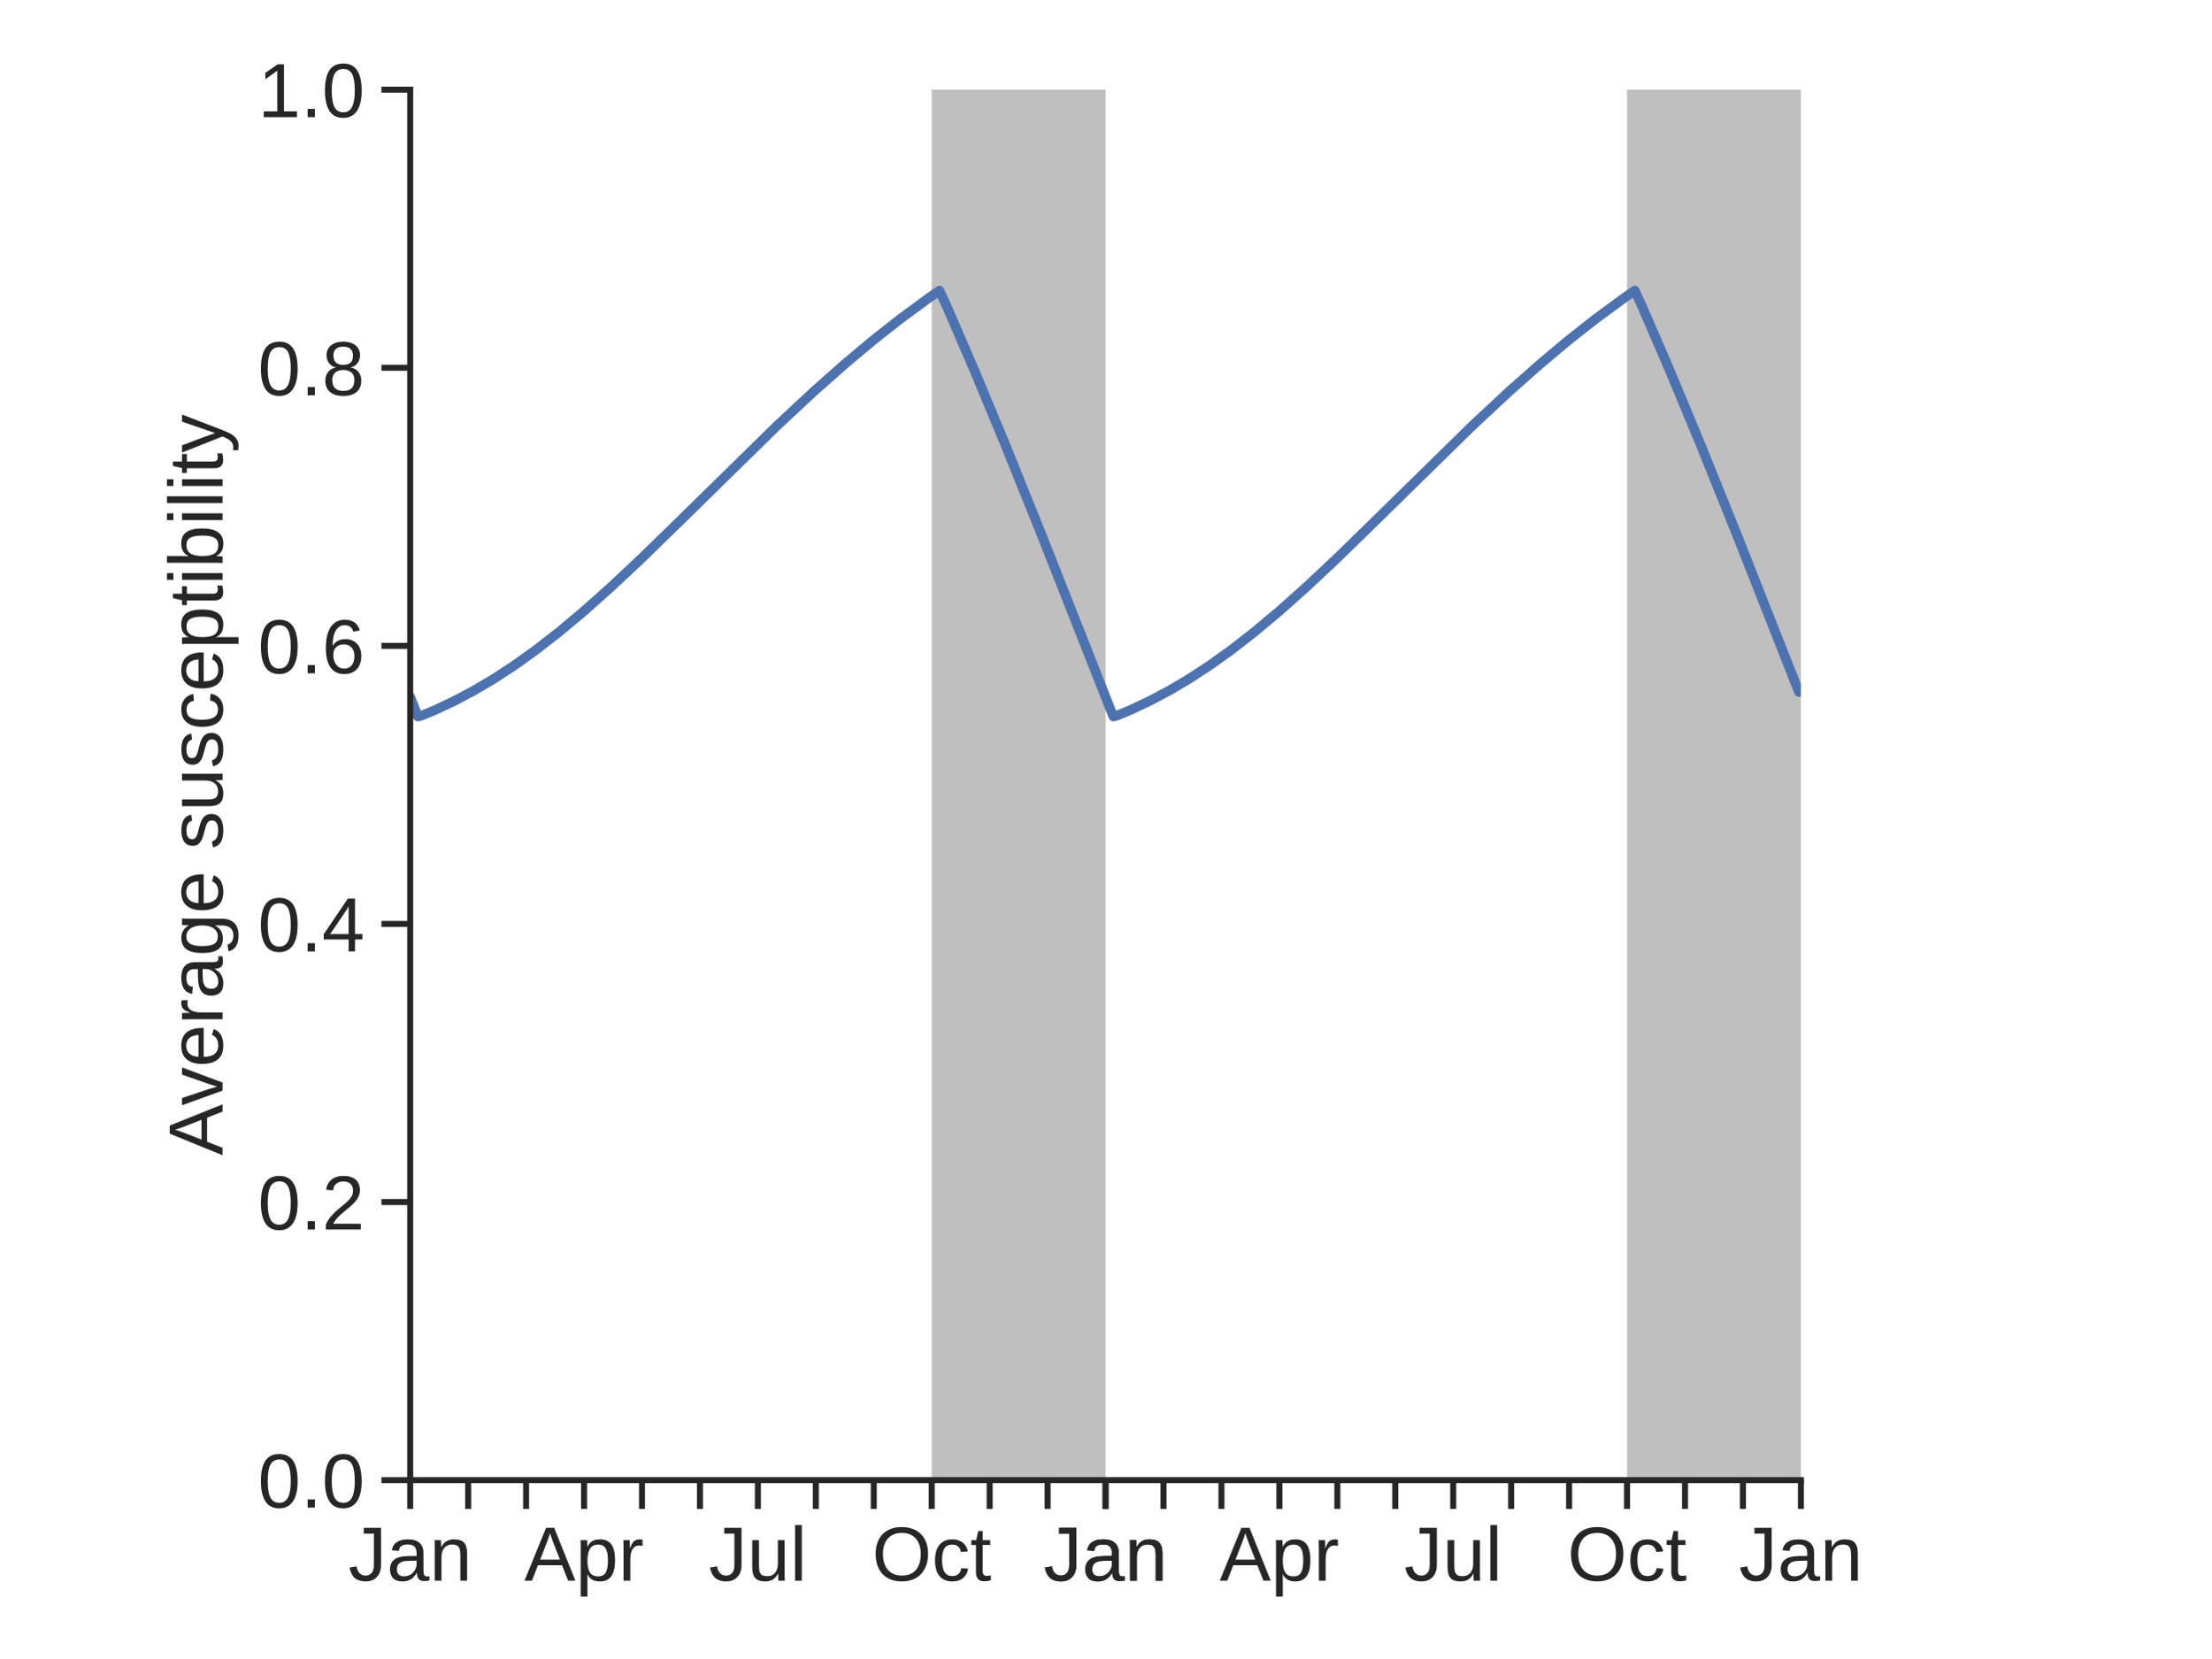
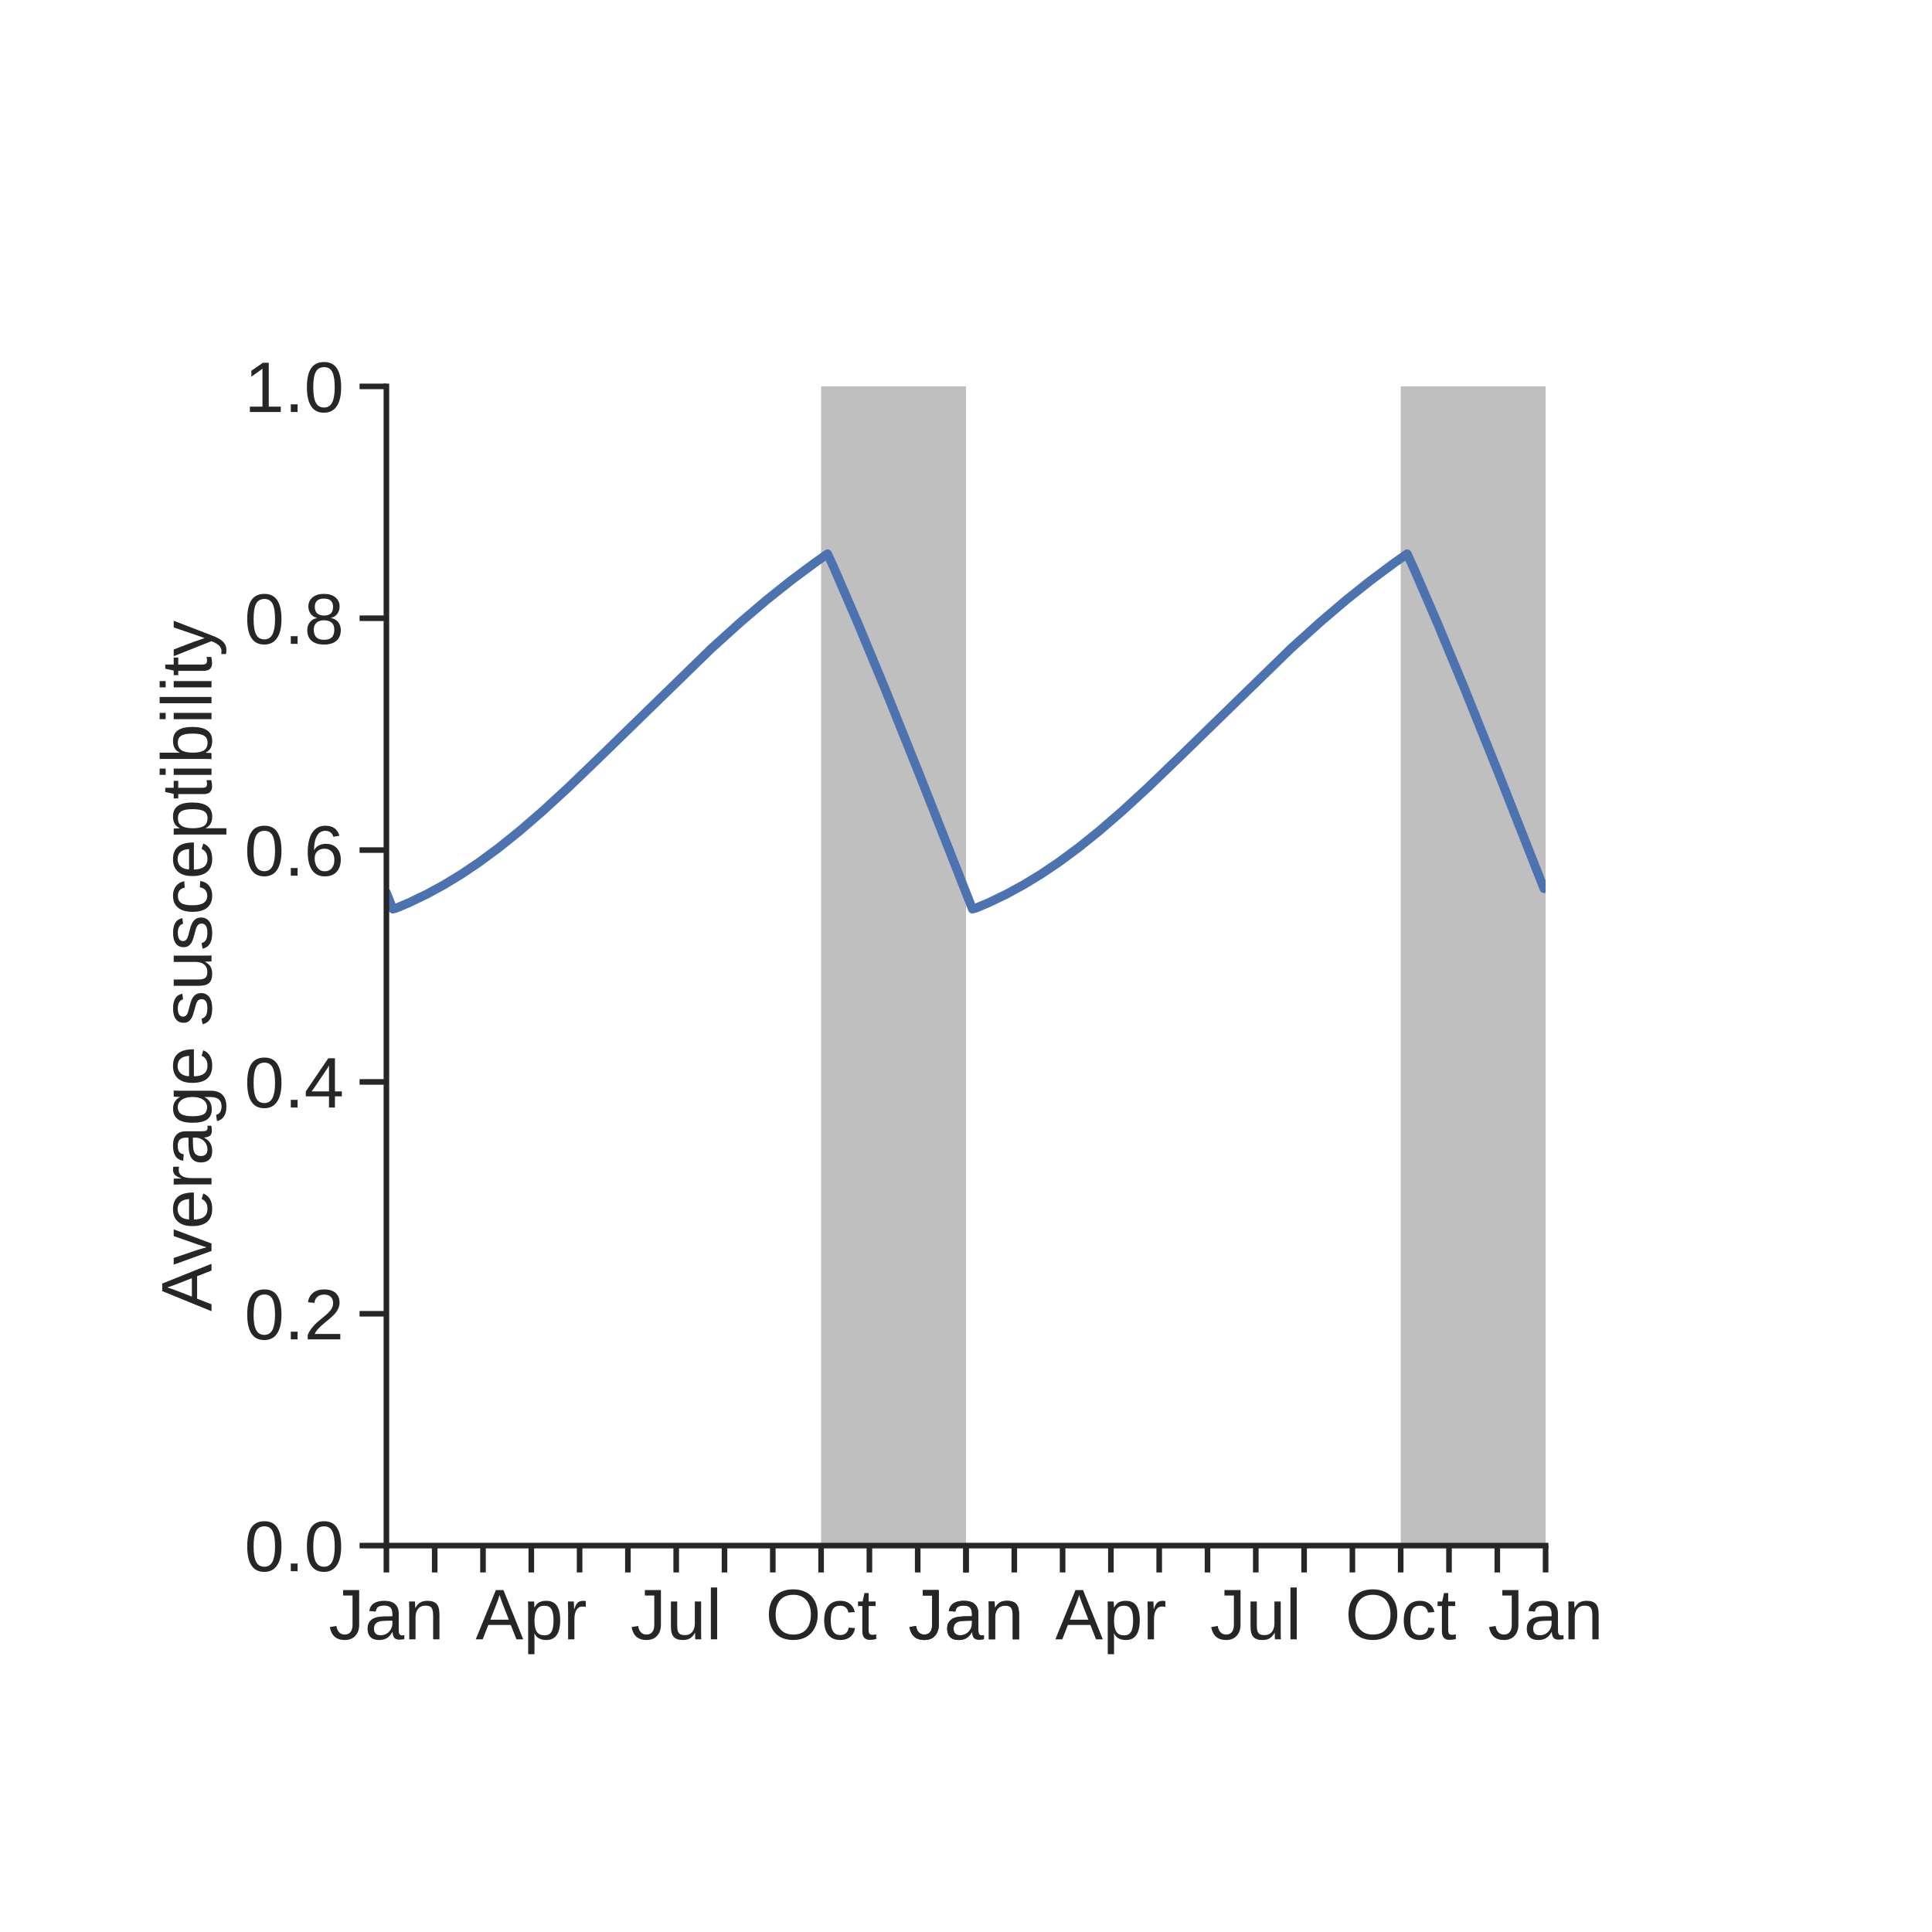
- <svg xmlns="http://www.w3.org/2000/svg" xmlns:xlink="http://www.w3.org/1999/xlink" width="460.8pt" height="345.6pt" viewBox="0 0 460.8 345.6" version="1.1">
+ <svg xmlns="http://www.w3.org/2000/svg" xmlns:xlink="http://www.w3.org/1999/xlink" width="432pt" height="432pt" viewBox="0 0 432 432" version="1.1">
  <defs>
    <style type="text/css">*{stroke-linejoin: round; stroke-linecap: butt}</style>
  </defs>
  <g id="figure_1">
    <g id="patch_1">
-       <path d="M 0 345.6  L 460.8 345.6  L 460.8 0  L 0 0  L 0 345.6  z " style="fill: none" />
+       <path d="M 0 432  L 432 432  L 432 0  L 0 0  L 0 432  z " style="fill: none" />
    </g>
    <g id="axes_1">
      <g id="patch_2">
-         <path d="M 85.489 308.507  L 375.311 308.507  L 375.311 18.686  L 85.489 18.686  L 85.489 308.507  z " style="fill: none" />
+         <path d="M 86.4 345.6  L 345.6 345.6  L 345.6 86.4  L 86.4 86.4  L 86.4 345.6  z " style="fill: none" />
      </g>
      <g id="matplotlib.axis_1">
        <g id="xtick_1">
          <g id="line2d_1">
            <defs>
-               <path id="m3a729da7d0" d="M 0 0  L 0 6  " style="stroke: #262626; stroke-width: 1.25" />
+               <path id="ma1ab07ddbf" d="M 0 0  L 0 6  " style="stroke: #262626; stroke-width: 1.25" />
            </defs>
            <g>
-               <use xlink:href="#m3a729da7d0" x="85.489" y="308.507" style="fill: #262626; stroke: #262626; stroke-width: 1.25" />
+               <use xlink:href="#ma1ab07ddbf" x="86.4" y="345.6" style="fill: #262626; stroke: #262626; stroke-width: 1.25" />
            </g>
          </g>
          <g id="text_1">
-             <text style="fill: #262626; font: 16px 'Arial', 'DejaVu Sans', 'Liberation Sans', 'Bitstream Vera Sans', sans-serif; text-anchor: middle" x="85.489" y="329.46" transform="rotate(-0 85.48937 329.46)">Jan</text>
+             <text style="fill: #262626; font: 16px 'Arial', 'DejaVu Sans', 'Liberation Sans', 'Bitstream Vera Sans', sans-serif; text-anchor: middle" x="86.4" y="366.553" transform="rotate(-0 86.4 366.5525)">Jan</text>
          </g>
        </g>
        <g id="xtick_2">
          <g id="line2d_2">
            <g>
-               <use xlink:href="#m3a729da7d0" x="97.565" y="308.507" style="fill: #262626; stroke: #262626; stroke-width: 1.25" />
+               <use xlink:href="#ma1ab07ddbf" x="97.2" y="345.6" style="fill: #262626; stroke: #262626; stroke-width: 1.25" />
            </g>
          </g>
        </g>
        <g id="xtick_3">
          <g id="line2d_3">
            <g>
-               <use xlink:href="#m3a729da7d0" x="109.641" y="308.507" style="fill: #262626; stroke: #262626; stroke-width: 1.25" />
+               <use xlink:href="#ma1ab07ddbf" x="108" y="345.6" style="fill: #262626; stroke: #262626; stroke-width: 1.25" />
            </g>
          </g>
        </g>
        <g id="xtick_4">
          <g id="line2d_4">
            <g>
-               <use xlink:href="#m3a729da7d0" x="121.717" y="308.507" style="fill: #262626; stroke: #262626; stroke-width: 1.25" />
+               <use xlink:href="#ma1ab07ddbf" x="118.8" y="345.6" style="fill: #262626; stroke: #262626; stroke-width: 1.25" />
            </g>
          </g>
          <g id="text_2">
-             <text style="fill: #262626; font: 16px 'Arial', 'DejaVu Sans', 'Liberation Sans', 'Bitstream Vera Sans', sans-serif; text-anchor: middle" x="121.717" y="329.46" transform="rotate(-0 121.717 329.46)">Apr</text>
+             <text style="fill: #262626; font: 16px 'Arial', 'DejaVu Sans', 'Liberation Sans', 'Bitstream Vera Sans', sans-serif; text-anchor: middle" x="118.8" y="366.553" transform="rotate(-0 118.8 366.5525)">Apr</text>
          </g>
        </g>
        <g id="xtick_5">
          <g id="line2d_5">
            <g>
-               <use xlink:href="#m3a729da7d0" x="133.793" y="308.507" style="fill: #262626; stroke: #262626; stroke-width: 1.25" />
+               <use xlink:href="#ma1ab07ddbf" x="129.6" y="345.6" style="fill: #262626; stroke: #262626; stroke-width: 1.25" />
            </g>
          </g>
        </g>
        <g id="xtick_6">
          <g id="line2d_6">
            <g>
-               <use xlink:href="#m3a729da7d0" x="145.869" y="308.507" style="fill: #262626; stroke: #262626; stroke-width: 1.25" />
+               <use xlink:href="#ma1ab07ddbf" x="140.4" y="345.6" style="fill: #262626; stroke: #262626; stroke-width: 1.25" />
            </g>
          </g>
        </g>
        <g id="xtick_7">
          <g id="line2d_7">
            <g>
-               <use xlink:href="#m3a729da7d0" x="157.945" y="308.507" style="fill: #262626; stroke: #262626; stroke-width: 1.25" />
+               <use xlink:href="#ma1ab07ddbf" x="151.2" y="345.6" style="fill: #262626; stroke: #262626; stroke-width: 1.25" />
            </g>
          </g>
          <g id="text_3">
-             <text style="fill: #262626; font: 16px 'Arial', 'DejaVu Sans', 'Liberation Sans', 'Bitstream Vera Sans', sans-serif; text-anchor: middle" x="157.945" y="329.46" transform="rotate(-0 157.9447 329.46)">Jul</text>
+             <text style="fill: #262626; font: 16px 'Arial', 'DejaVu Sans', 'Liberation Sans', 'Bitstream Vera Sans', sans-serif; text-anchor: middle" x="151.2" y="366.553" transform="rotate(-0 151.2 366.5525)">Jul</text>
          </g>
        </g>
        <g id="xtick_8">
          <g id="line2d_8">
            <g>
-               <use xlink:href="#m3a729da7d0" x="170.021" y="308.507" style="fill: #262626; stroke: #262626; stroke-width: 1.25" />
+               <use xlink:href="#ma1ab07ddbf" x="162" y="345.6" style="fill: #262626; stroke: #262626; stroke-width: 1.25" />
            </g>
          </g>
        </g>
        <g id="xtick_9">
          <g id="line2d_9">
            <g>
-               <use xlink:href="#m3a729da7d0" x="182.096" y="308.507" style="fill: #262626; stroke: #262626; stroke-width: 1.25" />
+               <use xlink:href="#ma1ab07ddbf" x="172.8" y="345.6" style="fill: #262626; stroke: #262626; stroke-width: 1.25" />
            </g>
          </g>
        </g>
        <g id="xtick_10">
          <g id="line2d_10">
            <g>
-               <use xlink:href="#m3a729da7d0" x="194.172" y="308.507" style="fill: #262626; stroke: #262626; stroke-width: 1.25" />
+               <use xlink:href="#ma1ab07ddbf" x="183.6" y="345.6" style="fill: #262626; stroke: #262626; stroke-width: 1.25" />
            </g>
          </g>
          <g id="text_4">
-             <text style="fill: #262626; font: 16px 'Arial', 'DejaVu Sans', 'Liberation Sans', 'Bitstream Vera Sans', sans-serif; text-anchor: middle" x="194.172" y="329.46" transform="rotate(-0 194.1723 329.46)">Oct</text>
+             <text style="fill: #262626; font: 16px 'Arial', 'DejaVu Sans', 'Liberation Sans', 'Bitstream Vera Sans', sans-serif; text-anchor: middle" x="183.6" y="366.553" transform="rotate(-0 183.6 366.5525)">Oct</text>
          </g>
        </g>
        <g id="xtick_11">
          <g id="line2d_11">
            <g>
-               <use xlink:href="#m3a729da7d0" x="206.248" y="308.507" style="fill: #262626; stroke: #262626; stroke-width: 1.25" />
+               <use xlink:href="#ma1ab07ddbf" x="194.4" y="345.6" style="fill: #262626; stroke: #262626; stroke-width: 1.25" />
            </g>
          </g>
        </g>
        <g id="xtick_12">
          <g id="line2d_12">
            <g>
-               <use xlink:href="#m3a729da7d0" x="218.324" y="308.507" style="fill: #262626; stroke: #262626; stroke-width: 1.25" />
+               <use xlink:href="#ma1ab07ddbf" x="205.2" y="345.6" style="fill: #262626; stroke: #262626; stroke-width: 1.25" />
            </g>
          </g>
        </g>
        <g id="xtick_13">
          <g id="line2d_13">
            <g>
-               <use xlink:href="#m3a729da7d0" x="230.4" y="308.507" style="fill: #262626; stroke: #262626; stroke-width: 1.25" />
+               <use xlink:href="#ma1ab07ddbf" x="216" y="345.6" style="fill: #262626; stroke: #262626; stroke-width: 1.25" />
            </g>
          </g>
          <g id="text_5">
-             <text style="fill: #262626; font: 16px 'Arial', 'DejaVu Sans', 'Liberation Sans', 'Bitstream Vera Sans', sans-serif; text-anchor: middle" x="230.4" y="329.46" transform="rotate(-0 230.4 329.46)">Jan</text>
+             <text style="fill: #262626; font: 16px 'Arial', 'DejaVu Sans', 'Liberation Sans', 'Bitstream Vera Sans', sans-serif; text-anchor: middle" x="216" y="366.553" transform="rotate(-0 216 366.5525)">Jan</text>
          </g>
        </g>
        <g id="xtick_14">
          <g id="line2d_14">
            <g>
-               <use xlink:href="#m3a729da7d0" x="230.4" y="308.507" style="fill: #262626; stroke: #262626; stroke-width: 1.25" />
+               <use xlink:href="#ma1ab07ddbf" x="216" y="345.6" style="fill: #262626; stroke: #262626; stroke-width: 1.25" />
            </g>
          </g>
          <g id="text_6">
-             <text style="fill: #262626; font: 16px 'Arial', 'DejaVu Sans', 'Liberation Sans', 'Bitstream Vera Sans', sans-serif; text-anchor: middle" x="230.4" y="329.46" transform="rotate(-0 230.4 329.46)">Jan</text>
+             <text style="fill: #262626; font: 16px 'Arial', 'DejaVu Sans', 'Liberation Sans', 'Bitstream Vera Sans', sans-serif; text-anchor: middle" x="216" y="366.553" transform="rotate(-0 216 366.5525)">Jan</text>
          </g>
        </g>
        <g id="xtick_15">
          <g id="line2d_15">
            <g>
-               <use xlink:href="#m3a729da7d0" x="242.476" y="308.507" style="fill: #262626; stroke: #262626; stroke-width: 1.25" />
+               <use xlink:href="#ma1ab07ddbf" x="226.8" y="345.6" style="fill: #262626; stroke: #262626; stroke-width: 1.25" />
            </g>
          </g>
        </g>
        <g id="xtick_16">
          <g id="line2d_16">
            <g>
-               <use xlink:href="#m3a729da7d0" x="254.552" y="308.507" style="fill: #262626; stroke: #262626; stroke-width: 1.25" />
+               <use xlink:href="#ma1ab07ddbf" x="237.6" y="345.6" style="fill: #262626; stroke: #262626; stroke-width: 1.25" />
            </g>
          </g>
        </g>
        <g id="xtick_17">
          <g id="line2d_17">
            <g>
-               <use xlink:href="#m3a729da7d0" x="266.628" y="308.507" style="fill: #262626; stroke: #262626; stroke-width: 1.25" />
+               <use xlink:href="#ma1ab07ddbf" x="248.4" y="345.6" style="fill: #262626; stroke: #262626; stroke-width: 1.25" />
            </g>
          </g>
          <g id="text_7">
-             <text style="fill: #262626; font: 16px 'Arial', 'DejaVu Sans', 'Liberation Sans', 'Bitstream Vera Sans', sans-serif; text-anchor: middle" x="266.628" y="329.46" transform="rotate(-0 266.6277 329.46)">Apr</text>
+             <text style="fill: #262626; font: 16px 'Arial', 'DejaVu Sans', 'Liberation Sans', 'Bitstream Vera Sans', sans-serif; text-anchor: middle" x="248.4" y="366.553" transform="rotate(-0 248.4 366.5525)">Apr</text>
          </g>
        </g>
        <g id="xtick_18">
          <g id="line2d_18">
            <g>
-               <use xlink:href="#m3a729da7d0" x="278.704" y="308.507" style="fill: #262626; stroke: #262626; stroke-width: 1.25" />
+               <use xlink:href="#ma1ab07ddbf" x="259.2" y="345.6" style="fill: #262626; stroke: #262626; stroke-width: 1.25" />
            </g>
          </g>
        </g>
        <g id="xtick_19">
          <g id="line2d_19">
            <g>
-               <use xlink:href="#m3a729da7d0" x="290.779" y="308.507" style="fill: #262626; stroke: #262626; stroke-width: 1.25" />
+               <use xlink:href="#ma1ab07ddbf" x="270" y="345.6" style="fill: #262626; stroke: #262626; stroke-width: 1.25" />
            </g>
          </g>
        </g>
        <g id="xtick_20">
          <g id="line2d_20">
            <g>
-               <use xlink:href="#m3a729da7d0" x="302.855" y="308.507" style="fill: #262626; stroke: #262626; stroke-width: 1.25" />
+               <use xlink:href="#ma1ab07ddbf" x="280.8" y="345.6" style="fill: #262626; stroke: #262626; stroke-width: 1.25" />
            </g>
          </g>
          <g id="text_8">
-             <text style="fill: #262626; font: 16px 'Arial', 'DejaVu Sans', 'Liberation Sans', 'Bitstream Vera Sans', sans-serif; text-anchor: middle" x="302.855" y="329.46" transform="rotate(-0 302.8553 329.46)">Jul</text>
+             <text style="fill: #262626; font: 16px 'Arial', 'DejaVu Sans', 'Liberation Sans', 'Bitstream Vera Sans', sans-serif; text-anchor: middle" x="280.8" y="366.553" transform="rotate(-0 280.8 366.5525)">Jul</text>
          </g>
        </g>
        <g id="xtick_21">
          <g id="line2d_21">
            <g>
-               <use xlink:href="#m3a729da7d0" x="314.931" y="308.507" style="fill: #262626; stroke: #262626; stroke-width: 1.25" />
+               <use xlink:href="#ma1ab07ddbf" x="291.6" y="345.6" style="fill: #262626; stroke: #262626; stroke-width: 1.25" />
            </g>
          </g>
        </g>
        <g id="xtick_22">
          <g id="line2d_22">
            <g>
-               <use xlink:href="#m3a729da7d0" x="327.007" y="308.507" style="fill: #262626; stroke: #262626; stroke-width: 1.25" />
+               <use xlink:href="#ma1ab07ddbf" x="302.4" y="345.6" style="fill: #262626; stroke: #262626; stroke-width: 1.25" />
            </g>
          </g>
        </g>
        <g id="xtick_23">
          <g id="line2d_23">
            <g>
-               <use xlink:href="#m3a729da7d0" x="339.083" y="308.507" style="fill: #262626; stroke: #262626; stroke-width: 1.25" />
+               <use xlink:href="#ma1ab07ddbf" x="313.2" y="345.6" style="fill: #262626; stroke: #262626; stroke-width: 1.25" />
            </g>
          </g>
          <g id="text_9">
-             <text style="fill: #262626; font: 16px 'Arial', 'DejaVu Sans', 'Liberation Sans', 'Bitstream Vera Sans', sans-serif; text-anchor: middle" x="339.083" y="329.46" transform="rotate(-0 339.083 329.46)">Oct</text>
+             <text style="fill: #262626; font: 16px 'Arial', 'DejaVu Sans', 'Liberation Sans', 'Bitstream Vera Sans', sans-serif; text-anchor: middle" x="313.2" y="366.553" transform="rotate(-0 313.2 366.5525)">Oct</text>
          </g>
        </g>
        <g id="xtick_24">
          <g id="line2d_24">
            <g>
-               <use xlink:href="#m3a729da7d0" x="351.159" y="308.507" style="fill: #262626; stroke: #262626; stroke-width: 1.25" />
+               <use xlink:href="#ma1ab07ddbf" x="324" y="345.6" style="fill: #262626; stroke: #262626; stroke-width: 1.25" />
            </g>
          </g>
        </g>
        <g id="xtick_25">
          <g id="line2d_25">
            <g>
-               <use xlink:href="#m3a729da7d0" x="363.235" y="308.507" style="fill: #262626; stroke: #262626; stroke-width: 1.25" />
+               <use xlink:href="#ma1ab07ddbf" x="334.8" y="345.6" style="fill: #262626; stroke: #262626; stroke-width: 1.25" />
            </g>
          </g>
        </g>
        <g id="xtick_26">
          <g id="line2d_26">
            <g>
-               <use xlink:href="#m3a729da7d0" x="375.311" y="308.507" style="fill: #262626; stroke: #262626; stroke-width: 1.25" />
+               <use xlink:href="#ma1ab07ddbf" x="345.6" y="345.6" style="fill: #262626; stroke: #262626; stroke-width: 1.25" />
            </g>
          </g>
          <g id="text_10">
-             <text style="fill: #262626; font: 16px 'Arial', 'DejaVu Sans', 'Liberation Sans', 'Bitstream Vera Sans', sans-serif; text-anchor: middle" x="375.311" y="329.46" transform="rotate(-0 375.3106 329.46)">Jan</text>
-           </g>
+             <text style="fill: #262626; font: 16px 'Arial', 'DejaVu Sans', 'Liberation Sans', 'Bitstream Vera Sans', sans-serif; text-anchor: middle" x="345.6" y="366.553" transform="rotate(-0 345.6 366.5525)">Jan</text>
+           </g>
+         </g>
+         <g id="text_11">
+           <text style="fill: #262626; font: 16px 'Arial', 'DejaVu Sans', 'Liberation Sans', 'Bitstream Vera Sans', sans-serif; text-anchor: middle" x="216" y="385.185" transform="rotate(-0 216 385.185)"> </text>
        </g>
      </g>
      <g id="matplotlib.axis_2">
        <g id="ytick_1">
          <g id="line2d_27">
            <defs>
-               <path id="m9797609c67" d="M 0 0  L -6 0  " style="stroke: #262626; stroke-width: 1.25" />
+               <path id="mca7fdc2714" d="M 0 0  L -6 0  " style="stroke: #262626; stroke-width: 1.25" />
            </defs>
            <g>
-               <use xlink:href="#m9797609c67" x="85.489" y="308.507" style="fill: #262626; stroke: #262626; stroke-width: 1.25" />
-             </g>
-           </g>
-           <g id="text_11">
-             <text style="fill: #262626; font: 16px 'Arial', 'DejaVu Sans', 'Liberation Sans', 'Bitstream Vera Sans', sans-serif; text-anchor: end" x="75.989" y="314.234" transform="rotate(-0 75.98937 314.2337)">0.0</text>
+               <use xlink:href="#mca7fdc2714" x="86.4" y="345.6" style="fill: #262626; stroke: #262626; stroke-width: 1.25" />
+             </g>
+           </g>
+           <g id="text_12">
+             <text style="fill: #262626; font: 16px 'Arial', 'DejaVu Sans', 'Liberation Sans', 'Bitstream Vera Sans', sans-serif; text-anchor: end" x="76.9" y="351.326" transform="rotate(-0 76.9 351.3263)">0.0</text>
          </g>
        </g>
        <g id="ytick_2">
          <g id="line2d_28">
            <g>
-               <use xlink:href="#m9797609c67" x="85.489" y="250.543" style="fill: #262626; stroke: #262626; stroke-width: 1.25" />
-             </g>
-           </g>
-           <g id="text_12">
-             <text style="fill: #262626; font: 16px 'Arial', 'DejaVu Sans', 'Liberation Sans', 'Bitstream Vera Sans', sans-serif; text-anchor: end" x="75.989" y="256.269" transform="rotate(-0 75.98937 256.2695)">0.2</text>
+               <use xlink:href="#mca7fdc2714" x="86.4" y="293.76" style="fill: #262626; stroke: #262626; stroke-width: 1.25" />
+             </g>
+           </g>
+           <g id="text_13">
+             <text style="fill: #262626; font: 16px 'Arial', 'DejaVu Sans', 'Liberation Sans', 'Bitstream Vera Sans', sans-serif; text-anchor: end" x="76.9" y="299.486" transform="rotate(-0 76.9 299.4862)">0.2</text>
          </g>
        </g>
        <g id="ytick_3">
          <g id="line2d_29">
            <g>
-               <use xlink:href="#m9797609c67" x="85.489" y="192.579" style="fill: #262626; stroke: #262626; stroke-width: 1.25" />
-             </g>
-           </g>
-           <g id="text_13">
-             <text style="fill: #262626; font: 16px 'Arial', 'DejaVu Sans', 'Liberation Sans', 'Bitstream Vera Sans', sans-serif; text-anchor: end" x="75.989" y="198.305" transform="rotate(-0 75.98937 198.3053)">0.4</text>
+               <use xlink:href="#mca7fdc2714" x="86.4" y="241.92" style="fill: #262626; stroke: #262626; stroke-width: 1.25" />
+             </g>
+           </g>
+           <g id="text_14">
+             <text style="fill: #262626; font: 16px 'Arial', 'DejaVu Sans', 'Liberation Sans', 'Bitstream Vera Sans', sans-serif; text-anchor: end" x="76.9" y="247.646" transform="rotate(-0 76.9 247.6463)">0.4</text>
          </g>
        </g>
        <g id="ytick_4">
          <g id="line2d_30">
            <g>
-               <use xlink:href="#m9797609c67" x="85.489" y="134.615" style="fill: #262626; stroke: #262626; stroke-width: 1.25" />
-             </g>
-           </g>
-           <g id="text_14">
-             <text style="fill: #262626; font: 16px 'Arial', 'DejaVu Sans', 'Liberation Sans', 'Bitstream Vera Sans', sans-serif; text-anchor: end" x="75.989" y="140.341" transform="rotate(-0 75.98937 140.341)">0.6</text>
+               <use xlink:href="#mca7fdc2714" x="86.4" y="190.08" style="fill: #262626; stroke: #262626; stroke-width: 1.25" />
+             </g>
+           </g>
+           <g id="text_15">
+             <text style="fill: #262626; font: 16px 'Arial', 'DejaVu Sans', 'Liberation Sans', 'Bitstream Vera Sans', sans-serif; text-anchor: end" x="76.9" y="195.806" transform="rotate(-0 76.9 195.8063)">0.6</text>
          </g>
        </g>
        <g id="ytick_5">
          <g id="line2d_31">
            <g>
-               <use xlink:href="#m9797609c67" x="85.489" y="76.65" style="fill: #262626; stroke: #262626; stroke-width: 1.25" />
-             </g>
-           </g>
-           <g id="text_15">
-             <text style="fill: #262626; font: 16px 'Arial', 'DejaVu Sans', 'Liberation Sans', 'Bitstream Vera Sans', sans-serif; text-anchor: end" x="75.989" y="82.377" transform="rotate(-0 75.98937 82.37675)">0.8</text>
+               <use xlink:href="#mca7fdc2714" x="86.4" y="138.24" style="fill: #262626; stroke: #262626; stroke-width: 1.25" />
+             </g>
+           </g>
+           <g id="text_16">
+             <text style="fill: #262626; font: 16px 'Arial', 'DejaVu Sans', 'Liberation Sans', 'Bitstream Vera Sans', sans-serif; text-anchor: end" x="76.9" y="143.966" transform="rotate(-0 76.9 143.9663)">0.8</text>
          </g>
        </g>
        <g id="ytick_6">
          <g id="line2d_32">
            <g>
-               <use xlink:href="#m9797609c67" x="85.489" y="18.686" style="fill: #262626; stroke: #262626; stroke-width: 1.25" />
-             </g>
-           </g>
-           <g id="text_16">
-             <text style="fill: #262626; font: 16px 'Arial', 'DejaVu Sans', 'Liberation Sans', 'Bitstream Vera Sans', sans-serif; text-anchor: end" x="75.989" y="24.413" transform="rotate(-0 75.98937 24.4125)">1.0</text>
-           </g>
-         </g>
-         <g id="text_17">
-           <text style="fill: #262626; font: 16px 'Arial', 'DejaVu Sans', 'Liberation Sans', 'Bitstream Vera Sans', sans-serif; text-anchor: middle" x="46.382" y="163.597" transform="rotate(-90 46.38188 163.5969)">Average susceptibility</text>
+               <use xlink:href="#mca7fdc2714" x="86.4" y="86.4" style="fill: #262626; stroke: #262626; stroke-width: 1.25" />
+             </g>
+           </g>
+           <g id="text_17">
+             <text style="fill: #262626; font: 16px 'Arial', 'DejaVu Sans', 'Liberation Sans', 'Bitstream Vera Sans', sans-serif; text-anchor: end" x="76.9" y="92.126" transform="rotate(-0 76.9 92.12625)">1.0</text>
+           </g>
+         </g>
+         <g id="text_18">
+           <text style="fill: #262626; font: 16px 'Arial', 'DejaVu Sans', 'Liberation Sans', 'Bitstream Vera Sans', sans-serif; text-anchor: middle" x="47.292" y="216" transform="rotate(-90 47.2925 216)">Average susceptibility</text>
        </g>
      </g>
      <g id="PolyCollection_1">
        <defs>
-           <path id="m3cd0211b5d" d="M 230.4 -37.093  L 194.172 -37.093  L 194.172 -326.914  L 230.4 -326.914  L 230.4 -326.914  L 230.4 -37.093  z " />
+           <path id="m4da6c67f84" d="M 216 -86.4  L 183.6 -86.4  L 183.6 -345.6  L 216 -345.6  L 216 -345.6  L 216 -86.4  z " />
        </defs>
-         <g clip-path="url(#pa385c87fd6)">
-           <use xlink:href="#m3cd0211b5d" x="0" y="345.6" style="fill: #808080; fill-opacity: 0.5" />
+         <g clip-path="url(#pb192ffa076)">
+           <use xlink:href="#m4da6c67f84" x="0" y="432" style="fill: #808080; fill-opacity: 0.5" />
        </g>
      </g>
      <g id="PolyCollection_2">
        <defs>
-           <path id="m1342970b33" d="M 375.311 -37.093  L 339.083 -37.093  L 339.083 -326.914  L 375.311 -326.914  L 375.311 -326.914  L 375.311 -37.093  z " />
+           <path id="md7a6dd3071" d="M 345.6 -86.4  L 313.2 -86.4  L 313.2 -345.6  L 345.6 -345.6  L 345.6 -345.6  L 345.6 -86.4  z " />
        </defs>
-         <g clip-path="url(#pa385c87fd6)">
-           <use xlink:href="#m1342970b33" x="0" y="345.6" style="fill: #808080; fill-opacity: 0.5" />
+         <g clip-path="url(#pb192ffa076)">
+           <use xlink:href="#md7a6dd3071" x="0" y="432" style="fill: #808080; fill-opacity: 0.5" />
        </g>
      </g>
      <g id="line2d_33">
-         <path d="M 85.489 145.267  L 87.099 149.347  L 87.905 149.139  L 90.722 147.962  L 94.748 146.063  L 98.773 143.927  L 102.798 141.551  L 107.226 138.661  L 111.654 135.491  L 116.484 131.736  L 121.717 127.355  L 127.352 122.33  L 133.793 116.286  L 142.649 107.646  L 161.97 88.697  L 169.618 81.571  L 176.059 75.869  L 182.096 70.817  L 187.732 66.386  L 193.367 62.244  L 195.782 60.559  L 197.393 64.061  L 203.028 77.106  L 209.468 92.596  L 217.117 111.585  L 231.608 148.328  L 232.01 149.347  L 232.815 149.139  L 235.633 147.962  L 239.658 146.063  L 243.683 143.927  L 247.709 141.551  L 252.137 138.661  L 256.564 135.491  L 261.395 131.736  L 266.628 127.355  L 272.263 122.33  L 278.704 116.286  L 287.559 107.646  L 306.881 88.697  L 314.529 81.571  L 320.969 75.869  L 327.007 70.817  L 332.642 66.386  L 338.278 62.244  L 340.693 60.559  L 342.303 64.061  L 347.939 77.106  L 354.379 92.596  L 362.027 111.585  L 374.908 144.245  L 374.908 144.245  " clip-path="url(#pa385c87fd6)" style="fill: none; stroke: #4c72b0; stroke-width: 2; stroke-linecap: round" />
+         <path d="M 86.4 199.607  L 87.84 203.256  L 88.56 203.069  L 91.44 201.856  L 95.4 199.953  L 99.36 197.793  L 103.32 195.373  L 107.28 192.696  L 111.6 189.497  L 116.28 185.731  L 121.32 181.372  L 127.08 176.082  L 134.28 169.149  L 159.12 144.953  L 165.6 139.105  L 171.36 134.201  L 176.76 129.888  L 182.16 125.869  L 185.04 123.849  L 186.48 126.98  L 191.88 139.498  L 198 154.265  L 205.56 173.11  L 217.44 203.256  L 218.16 203.069  L 221.04 201.856  L 225 199.953  L 228.96 197.793  L 232.92 195.373  L 236.88 192.696  L 241.2 189.497  L 245.88 185.731  L 250.92 181.372  L 256.68 176.082  L 263.88 169.149  L 288.72 144.953  L 295.2 139.105  L 300.96 134.201  L 306.36 129.888  L 311.76 125.869  L 314.64 123.849  L 316.08 126.98  L 321.48 139.498  L 327.6 154.265  L 335.16 173.11  L 345.24 198.693  L 345.24 198.693  " clip-path="url(#pb192ffa076)" style="fill: none; stroke: #4c72b0; stroke-width: 2; stroke-linecap: round" />
      </g>
      <g id="patch_3">
-         <path d="M 85.489 308.507  L 85.489 18.686  " style="fill: none; stroke: #262626; stroke-width: 1.25; stroke-linejoin: miter; stroke-linecap: square" />
+         <path d="M 86.4 345.6  L 86.4 86.4  " style="fill: none; stroke: #262626; stroke-width: 1.25; stroke-linejoin: miter; stroke-linecap: square" />
      </g>
      <g id="patch_4">
-         <path d="M 85.489 308.507  L 375.311 308.507  " style="fill: none; stroke: #262626; stroke-width: 1.25; stroke-linejoin: miter; stroke-linecap: square" />
+         <path d="M 86.4 345.6  L 345.6 345.6  " style="fill: none; stroke: #262626; stroke-width: 1.25; stroke-linejoin: miter; stroke-linecap: square" />
      </g>
    </g>
  </g>
  <defs>
-     <clipPath id="pa385c87fd6">
-       <rect x="85.489" y="18.686" width="289.821" height="289.821" />
+     <clipPath id="pb192ffa076">
+       <rect x="86.4" y="86.4" width="259.2" height="259.2" />
    </clipPath>
  </defs>
</svg>
